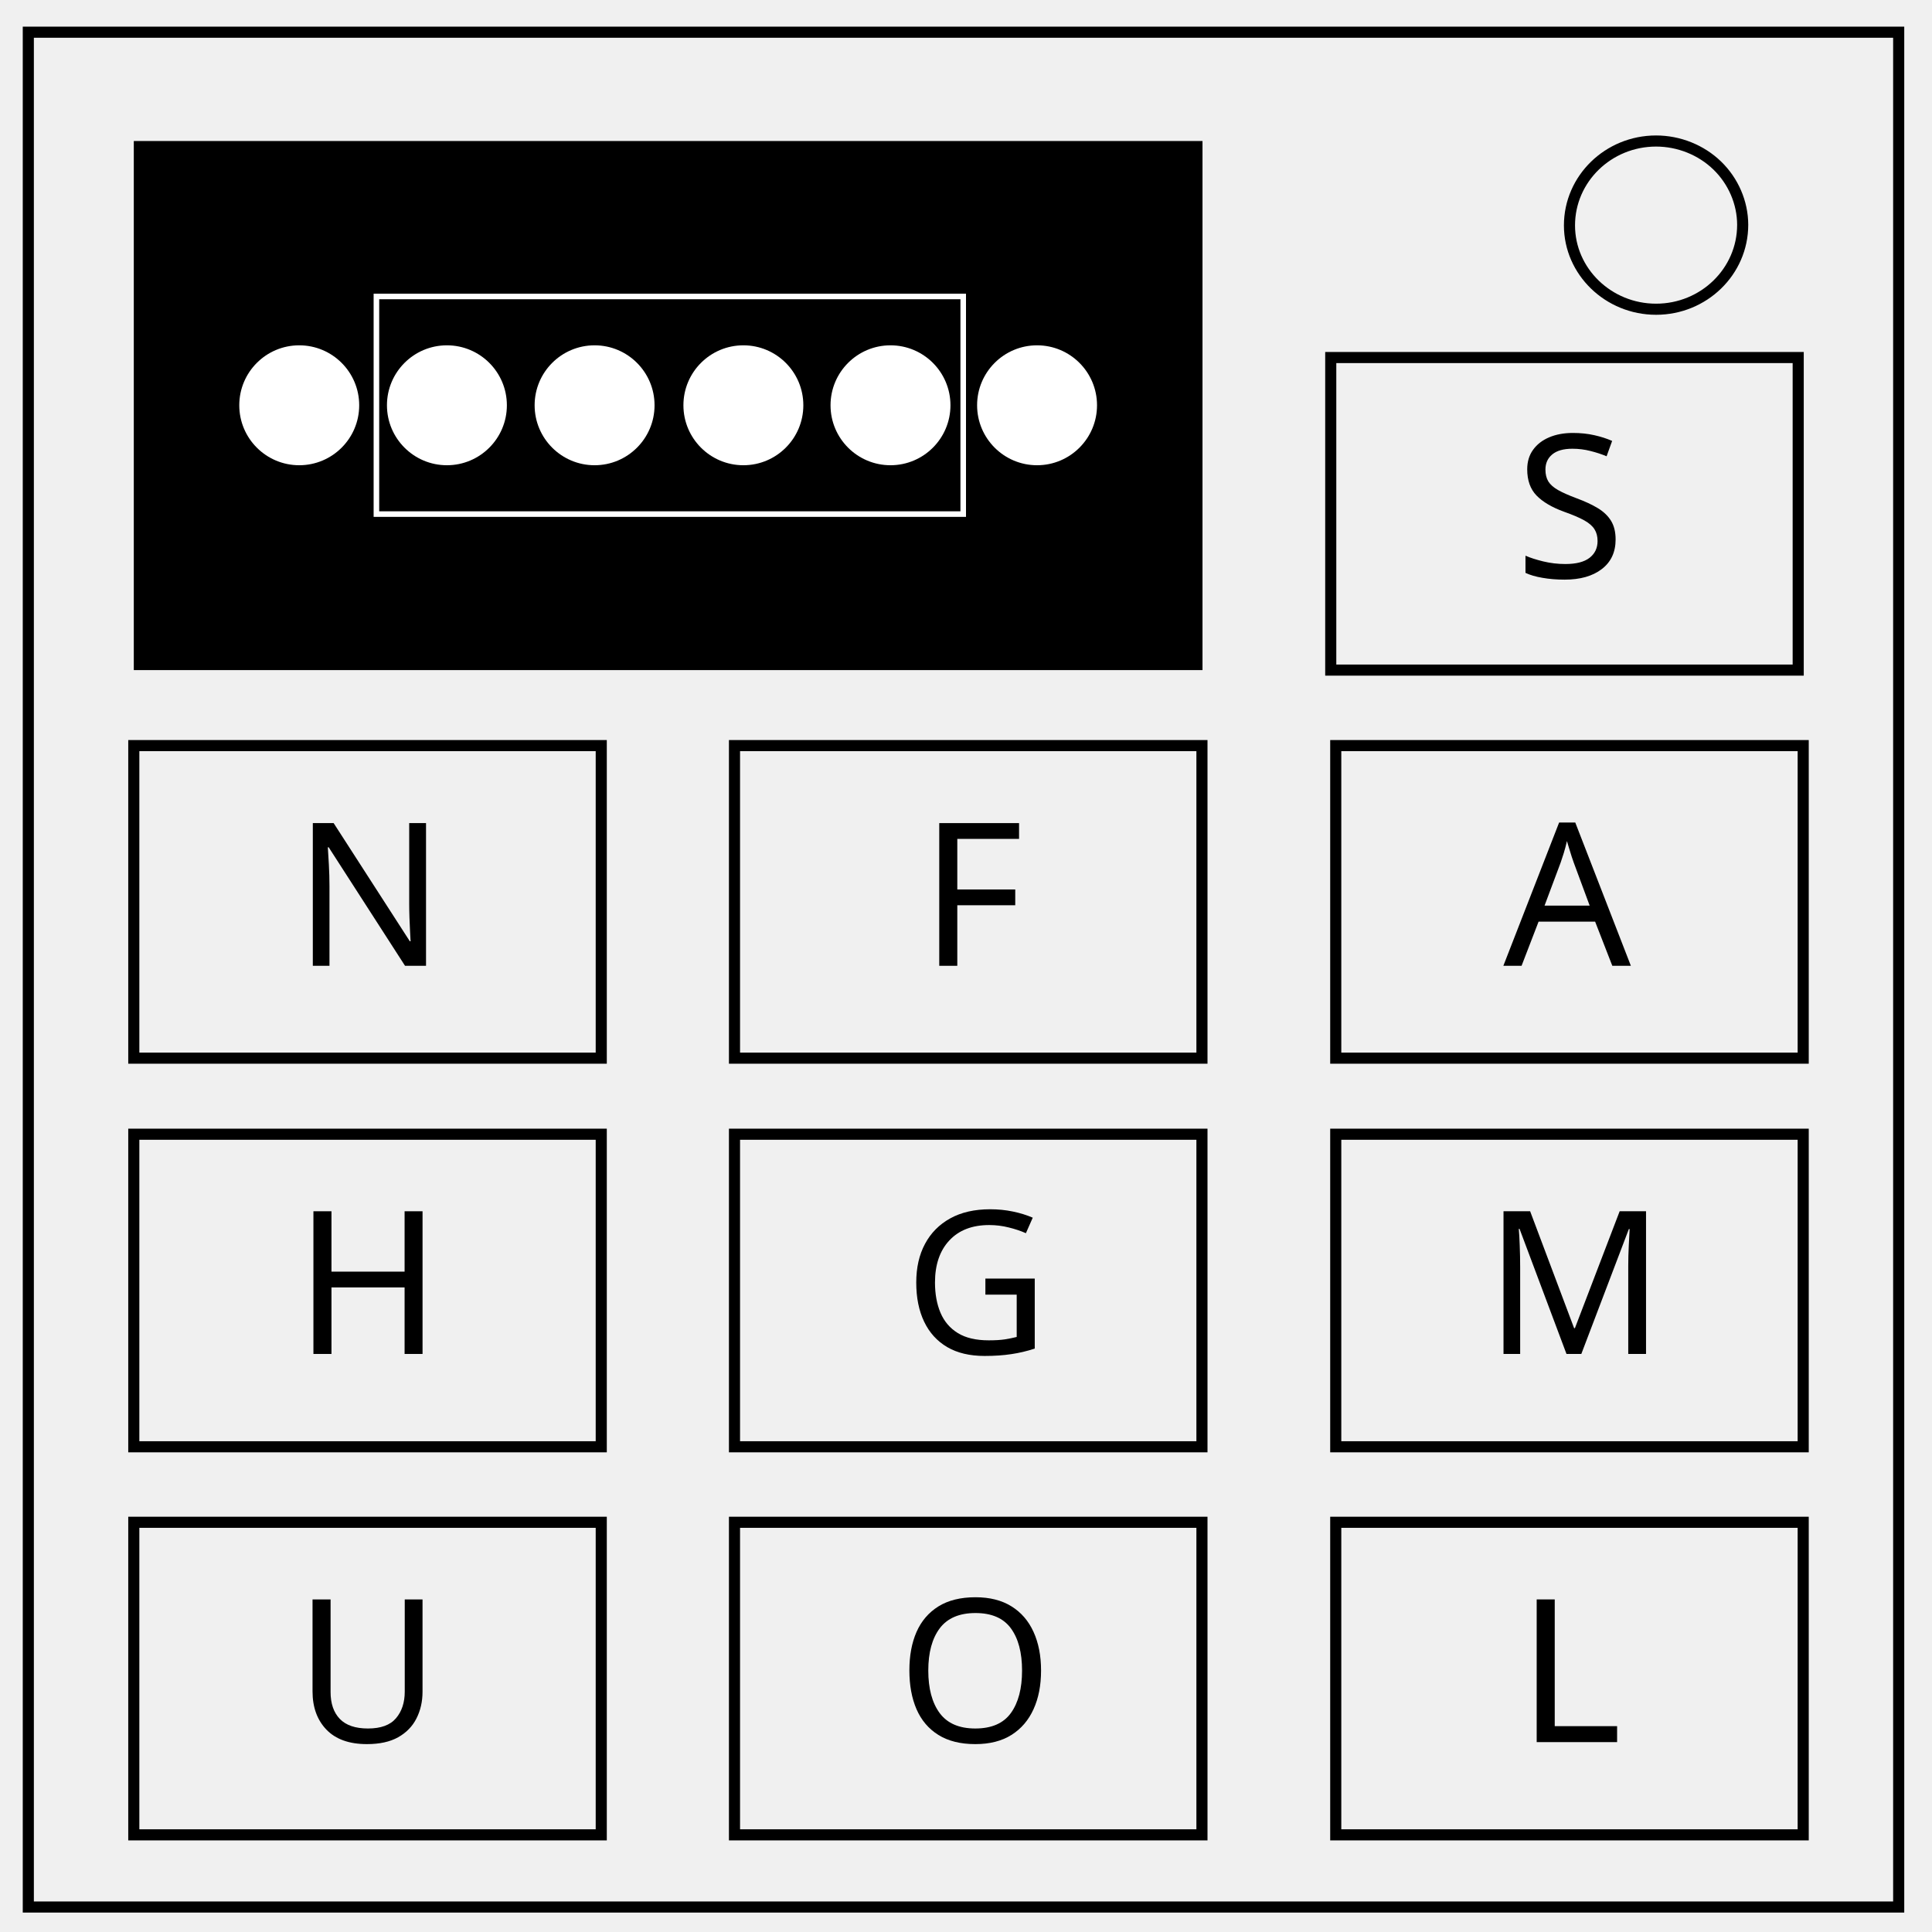
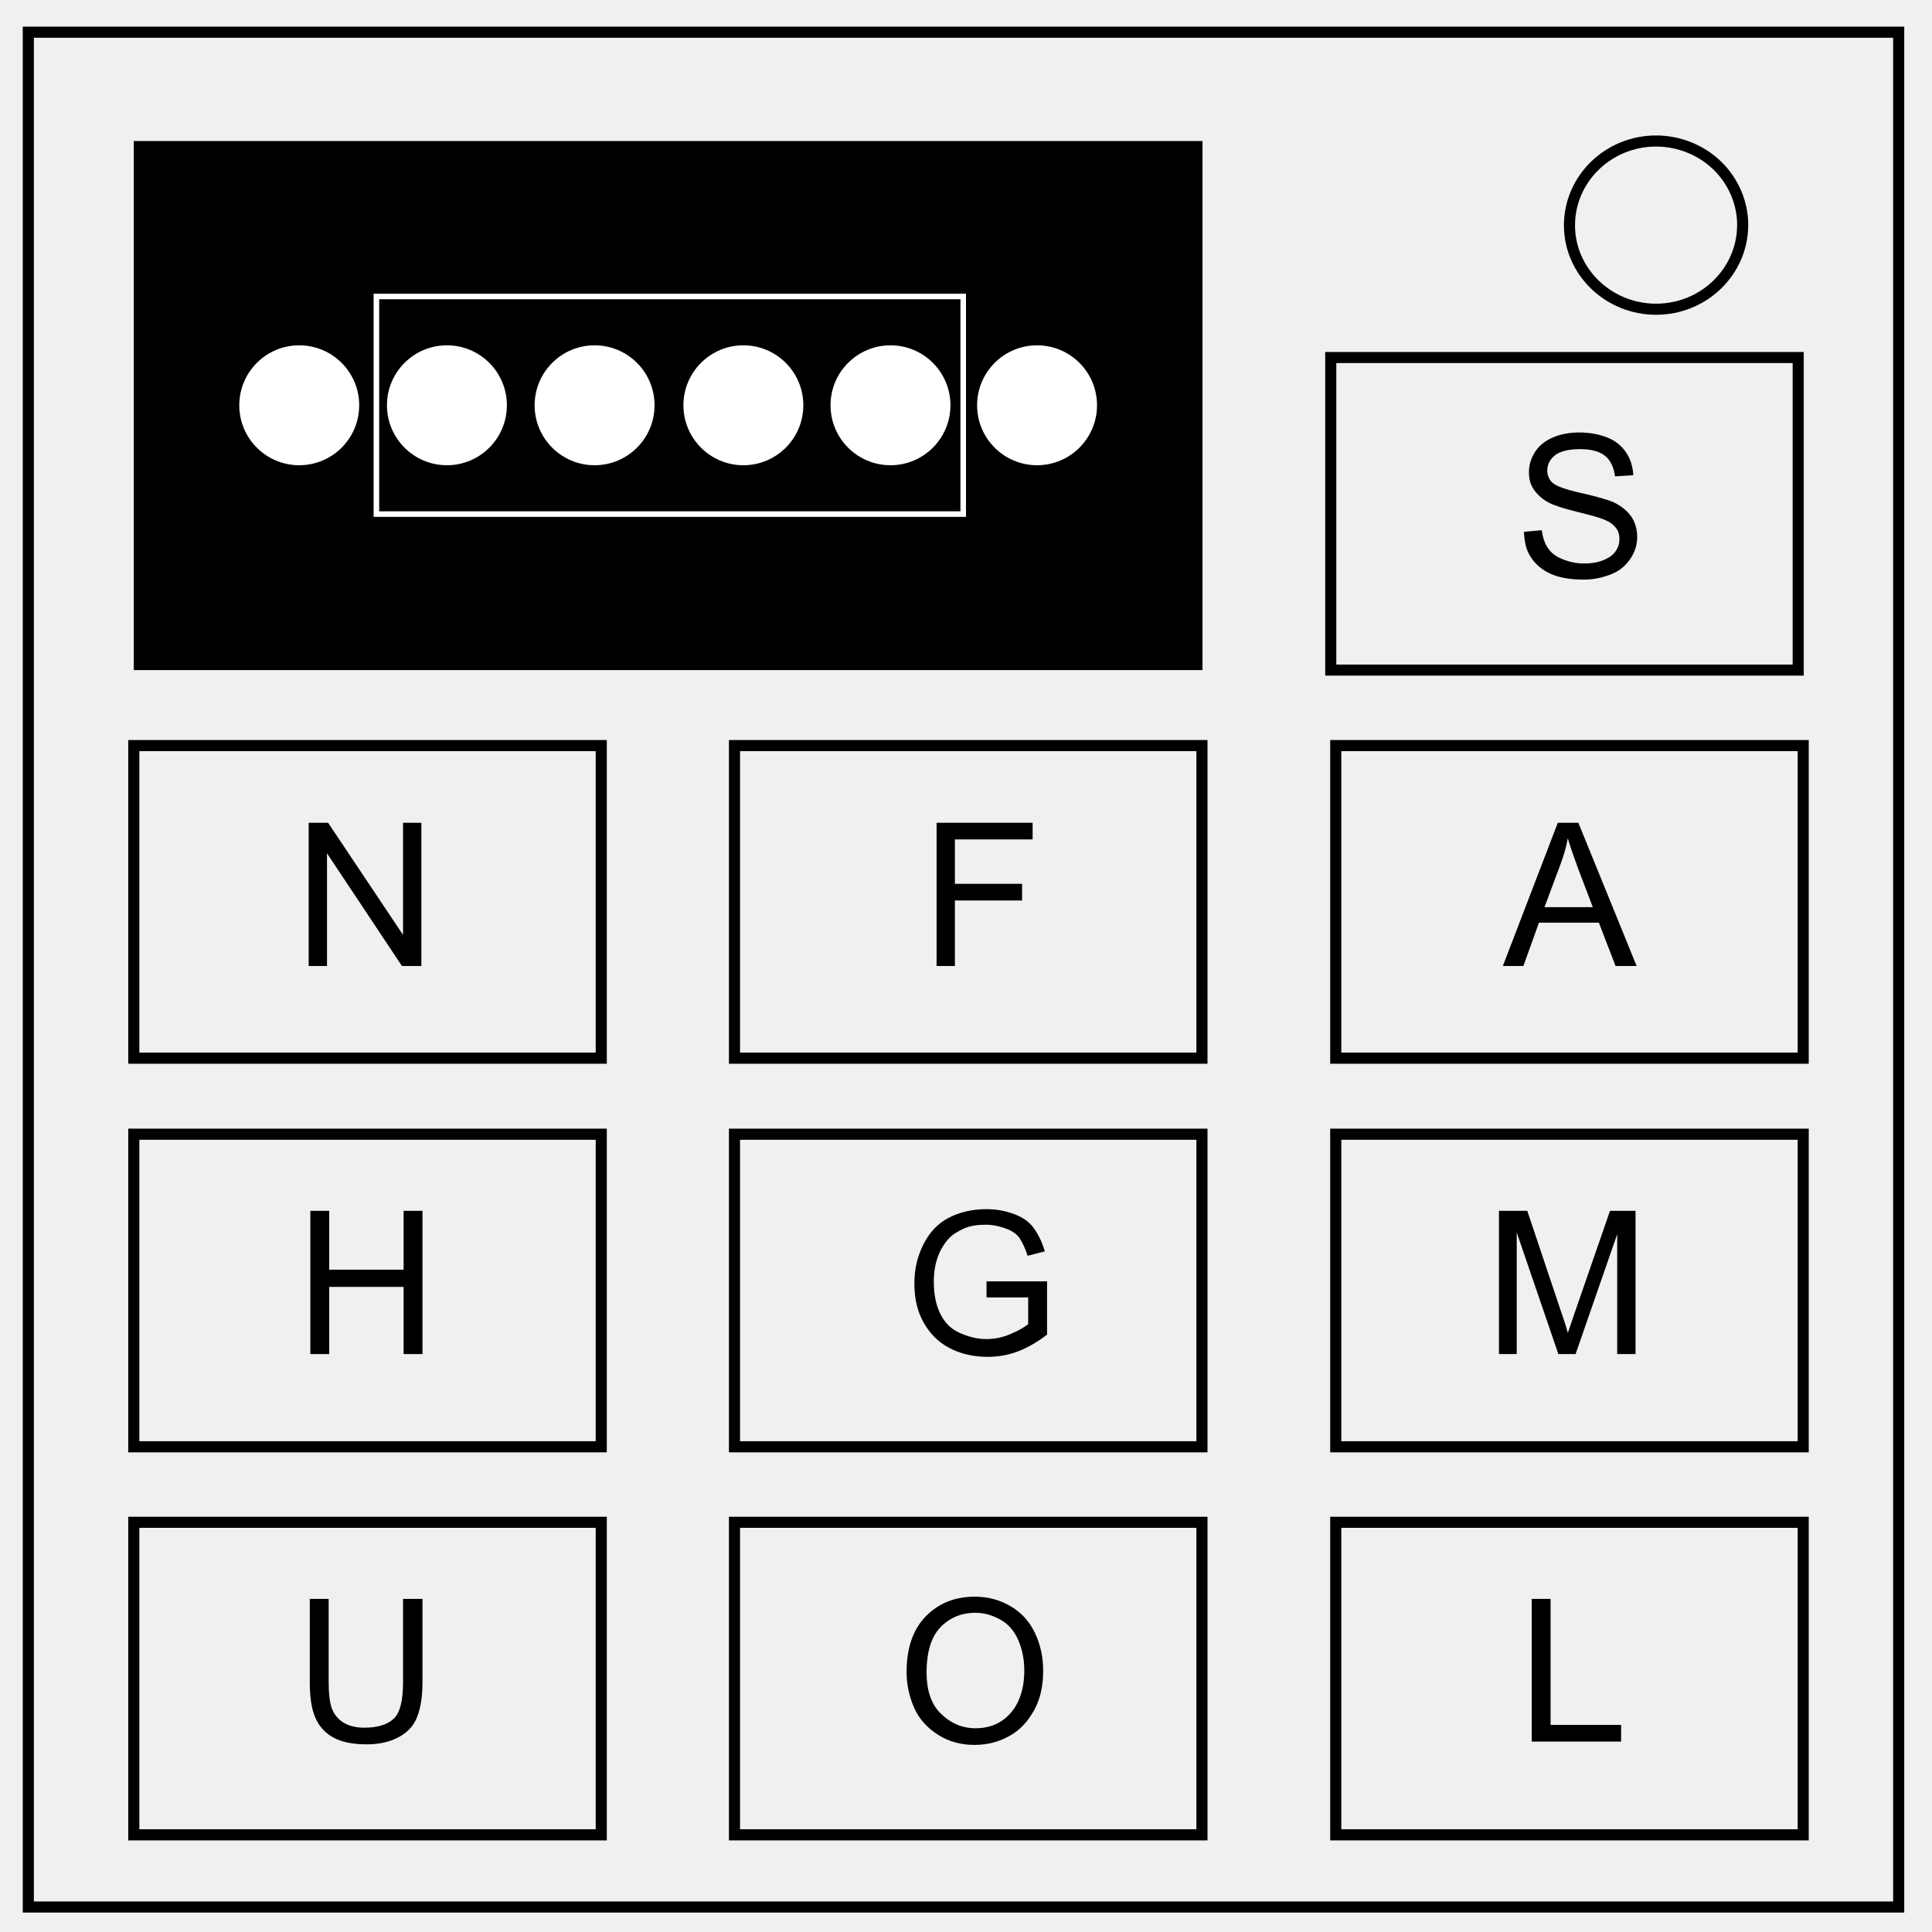
- <svg xmlns="http://www.w3.org/2000/svg" version="1.1" id="Layer_1" x="0px" y="0px" viewBox="0 0 348 348" style="enable-background:new 0 0 348 348;" xml:space="preserve">
-   <style type="text/css">
- 	.st0{fill:none;stroke:#000000;stroke-width:2;}
- 	.st1{fill:#FFFFFF;}
- 	.st2{fill:none;}
- 	.st3{font-family:'ArialMT';}
- 	.st4{font-size:36px;}
- 	.st5{font-size:36px;}
- 	.st6{fill:none;stroke:#FFFFFF;stroke-miterlimit:10;}
- </style>
-   <path class="st0" d="M5.1,5.8H342v337.7H5.1V5.8z" />
-   <path class="st0" d="M282.7,40.6c0-8.4,7-15.2,15.6-15.2c4.1,0,8.1,1.6,11,4.4s4.6,6.7,4.6,10.7c0,8.4-7,15.2-15.6,15.2  C289.7,55.7,282.7,48.9,282.7,40.6L282.7,40.6z" />
-   <rect x="24.1" y="274.2" class="st0" width="84.2" height="56.3" />
-   <rect x="240.6" y="274.2" class="st0" width="84.2" height="56.3" />
-   <rect x="132.3" y="274.2" class="st0" width="84.2" height="56.3" />
-   <rect x="24.1" y="204.3" class="st0" width="84.2" height="56.3" />
-   <rect x="240.6" y="204.3" class="st0" width="84.2" height="56.3" />
-   <rect x="132.3" y="204.3" class="st0" width="84.2" height="56.3" />
-   <rect x="24.1" y="134.3" class="st0" width="84.2" height="56.3" />
-   <rect x="240.6" y="134.3" class="st0" width="84.2" height="56.3" />
-   <rect x="132.3" y="134.3" class="st0" width="84.2" height="56.3" />
-   <rect x="239.7" y="64.4" class="st0" width="84.2" height="56.3" />
-   <rect x="24.1" y="25.4" width="192.5" height="95.3" />
+ <svg xmlns="http://www.w3.org/2000/svg" version="1.1" id="Layer_1" x="0" y="0" viewBox="0 0 348 348" xml:space="preserve">
+   <style>.st0{fill:none;stroke:#000;stroke-width:2}.st1{fill:#fff}.st2{fill:none}</style>
+   <path class="st0" d="M5.1 5.8H342v337.7H5.1V5.8z" />
+   <path class="st0" d="M282.7 40.6c0-8.4 7-15.2 15.6-15.2 4.1 0 8.1 1.6 11 4.4s4.6 6.7 4.6 10.7c0 8.4-7 15.2-15.6 15.2s-15.6-6.8-15.6-15.1zM24.1 274.2h84.2v56.3H24.1v-56.3zm216.5 0h84.2v56.3h-84.2v-56.3zm-108.3 0h84.2v56.3h-84.2v-56.3zM24.1 204.3h84.2v56.3H24.1v-56.3zm216.5 0h84.2v56.3h-84.2v-56.3zm-108.3 0h84.2v56.3h-84.2v-56.3zm-108.2-70h84.2v56.3H24.1v-56.3zm216.5 0h84.2v56.3h-84.2v-56.3zm-108.3 0h84.2v56.3h-84.2v-56.3zm107.4-69.9h84.2v56.3h-84.2V64.4z" />
+   <path d="M24.1 25.4h192.5v95.3H24.1V25.4z" />
  <circle class="st1" cx="53.9" cy="73" r="10.8" />
  <circle class="st1" cx="80.5" cy="73" r="10.8" />
  <circle class="st1" cx="107.1" cy="73" r="10.8" />
  <circle class="st1" cx="133.9" cy="73" r="10.8" />
  <circle class="st1" cx="160.4" cy="73" r="10.8" />
  <circle class="st1" cx="186.8" cy="73" r="10.8" />
-   <rect x="43.6" y="148.4" class="st2" width="42.1" height="28.1" />
-   <text transform="matrix(1 0 0 1 52.8623 173.9639)" class="st3 st4">N</text>
-   <rect x="153.4" y="148.4" class="st2" width="42.1" height="28.1" />
-   <text transform="matrix(1 0 0 1 165.6978 173.9639)" class="st3 st5">F</text>
-   <rect x="260.7" y="78.5" class="st2" width="42.1" height="28.1" />
-   <text transform="matrix(1 0 0 1 272.9326 104.0469)" class="st3 st4">S</text>
-   <rect x="260.7" y="148.4" class="st2" width="42.1" height="28.1" />
-   <text transform="matrix(1 0 0 1 270.79 173.9639)" class="st3 st5">A</text>
-   <rect x="43.6" y="218.3" class="st2" width="42.1" height="28.1" />
-   <text transform="matrix(1 0 0 1 52.9702 243.8799)" class="st3 st5">H</text>
-   <rect x="153.4" y="218.3" class="st2" width="42.1" height="28.1" />
-   <text transform="matrix(1 0 0 1 162.8359 243.8799)" class="st3 st5">G</text>
-   <rect x="260.7" y="218.3" class="st2" width="42.1" height="28.1" />
-   <text transform="matrix(1 0 0 1 267.334 243.8799)" class="st3 st5">M</text>
-   <rect x="43.6" y="288.2" class="st2" width="42.1" height="28.1" />
-   <text transform="matrix(1 0 0 1 53.0605 313.7969)" class="st3 st5">U</text>
-   <rect x="152.9" y="288.2" class="st2" width="42.1" height="28.1" />
-   <text transform="matrix(1 0 0 1 161.5977 313.7969)" class="st3 st5">O</text>
-   <rect x="260.7" y="288.2" class="st2" width="42.1" height="28.1" />
-   <text transform="matrix(1 0 0 1 273.3105 313.7969)" class="st3 st5">L</text>
-   <rect x="67.8" y="53.4" class="st6" width="105.7" height="39.2" />
+   <path class="st2" d="M43.6 148.4h42.1v28.1H43.6v-28.1z" />
+   <path d="M55.6 174v-25.8h3.5l13.5 20.2v-20.2h3.3V174h-3.5l-13.5-20.3V174h-3.3z" />
+   <path class="st2" d="M153.4 148.4h42.1v28.1h-42.1v-28.1z" />
+   <path d="M168.7 174v-25.8H186v3h-14v8h12.1v3H172V174h-3.3z" />
+   <path class="st2" d="M260.7 78.5h42.1v28.1h-42.1V78.5z" />
+   <path d="M274.5 95.8l3.2-.3c.2 1.3.5 2.3 1.1 3.2s1.4 1.5 2.6 2 2.5.8 4 .8c1.3 0 2.4-.2 3.4-.6s1.7-.9 2.2-1.6.7-1.4.7-2.2c0-.8-.2-1.5-.7-2.1s-1.2-1.1-2.3-1.5c-.7-.3-2.2-.7-4.6-1.3s-4-1.1-5-1.6c-1.2-.6-2.1-1.4-2.8-2.4s-.9-2-.9-3.2c0-1.3.4-2.5 1.1-3.6s1.8-2 3.2-2.6 3-.9 4.7-.9c1.9 0 3.6.3 5.1.9s2.6 1.5 3.4 2.7 1.2 2.5 1.3 4.1l-3.3.2c-.2-1.6-.8-2.9-1.8-3.7s-2.5-1.2-4.5-1.2c-2.1 0-3.6.4-4.5 1.1s-1.4 1.7-1.4 2.7c0 .9.3 1.7 1 2.3.7.6 2.4 1.2 5.1 1.8s4.7 1.2 5.7 1.6c1.5.7 2.6 1.6 3.3 2.6s1.1 2.3 1.1 3.7c0 1.4-.4 2.7-1.2 3.9s-1.9 2.2-3.4 2.8-3.1 1-5 1c-2.3 0-4.3-.3-5.9-1s-2.8-1.7-3.7-3.1-1.1-2.8-1.2-4.5z" />
+   <path class="st2" d="M260.7 148.4h42.1v28.1h-42.1v-28.1z" />
+   <path d="M270.7 174l9.9-25.8h3.7l10.5 25.8H291l-3-7.8h-10.8l-2.8 7.8h-3.7zm7.5-10.6h8.7l-2.7-7.1c-.8-2.2-1.4-3.9-1.8-5.3-.3 1.7-.8 3.3-1.4 4.9l-2.8 7.5z" />
+   <path class="st2" d="M43.6 218.3h42.1v28.1H43.6v-28.1z" />
+   <path d="M55.9 243.9v-25.8h3.4v10.6h13.4v-10.6h3.4v25.8h-3.4v-12.1H59.3v12.1h-3.4z" />
+   <path class="st2" d="M153.4 218.3h42.1v28.1h-42.1v-28.1z" />
+   <path d="M177.7 233.8v-3h10.9v9.6c-1.7 1.3-3.4 2.3-5.2 3s-3.6 1-5.5 1c-2.5 0-4.8-.5-6.9-1.6s-3.6-2.7-4.7-4.7-1.6-4.3-1.6-6.9c0-2.5.5-4.8 1.6-7s2.6-3.8 4.5-4.8 4.2-1.6 6.8-1.6c1.9 0 3.5.3 5.1.9s2.7 1.4 3.5 2.5 1.5 2.5 2 4.2l-3.1.8c-.4-1.3-.9-2.3-1.4-3.1s-1.4-1.4-2.5-1.8-2.3-.7-3.6-.7c-1.6 0-2.9.2-4 .7s-2.1 1.1-2.8 1.9-1.2 1.6-1.6 2.5c-.7 1.6-1 3.3-1 5.2 0 2.3.4 4.2 1.2 5.8s1.9 2.7 3.5 3.4 3.1 1.1 4.8 1.1c1.5 0 2.9-.3 4.3-.9s2.5-1.2 3.2-1.8v-4.8h-7.5z" />
+   <path class="st2" d="M260.7 218.3h42.1v28.1h-42.1v-28.1z" />
+   <path d="M270 243.9v-25.8h5.1l6.1 18.2c.6 1.7 1 3 1.2 3.8.3-.9.8-2.3 1.4-4.1l6.2-17.9h4.6v25.8h-3.3v-21.6l-7.5 21.6h-3.1l-7.5-21.9v21.9H270z" />
+   <path class="st2" d="M43.6 288.2h42.1v28.1H43.6v-28.1z" />
+   <path d="M72.7 288h3.4v14.9c0 2.6-.3 4.6-.9 6.2s-1.6 2.8-3.2 3.7-3.5 1.4-6 1.4c-2.4 0-4.4-.4-5.9-1.2s-2.6-2-3.3-3.6-1-3.7-1-6.5V288h3.4v14.9c0 2.2.2 3.9.6 4.9s1.1 1.9 2.1 2.5 2.3.9 3.7.9c2.5 0 4.3-.6 5.4-1.7s1.6-3.3 1.6-6.6V288z" />
+   <path class="st2" d="M152.9 288.2H195v28.1h-42.1v-28.1z" />
+   <path d="M163.3 301.2c0-4.3 1.1-7.6 3.4-10s5.3-3.6 8.9-3.6c2.4 0 4.5.6 6.4 1.7s3.4 2.7 4.4 4.8 1.5 4.3 1.5 6.9c0 2.6-.5 5-1.6 7s-2.5 3.6-4.5 4.7-4 1.6-6.3 1.6c-2.4 0-4.6-.6-6.5-1.8s-3.4-2.8-4.3-4.8-1.4-4.2-1.4-6.5zm3.6.1c0 3.1.8 5.6 2.5 7.3s3.8 2.7 6.3 2.7c2.6 0 4.7-.9 6.3-2.7s2.5-4.4 2.5-7.7c0-2.1-.4-3.9-1.1-5.5s-1.7-2.8-3.1-3.6-2.9-1.3-4.6-1.3c-2.4 0-4.5.8-6.2 2.5s-2.6 4.4-2.6 8.3z" />
+   <path class="st2" d="M260.7 288.2h42.1v28.1h-42.1v-28.1z" />
+   <path d="M275.9 313.8V288h3.4v22.7H292v3h-16.1z" />
+   <path d="M67.8 53.4h105.7v39.2H67.8V53.4z" fill="none" stroke="#fff" stroke-miterlimit="10" />
</svg>
